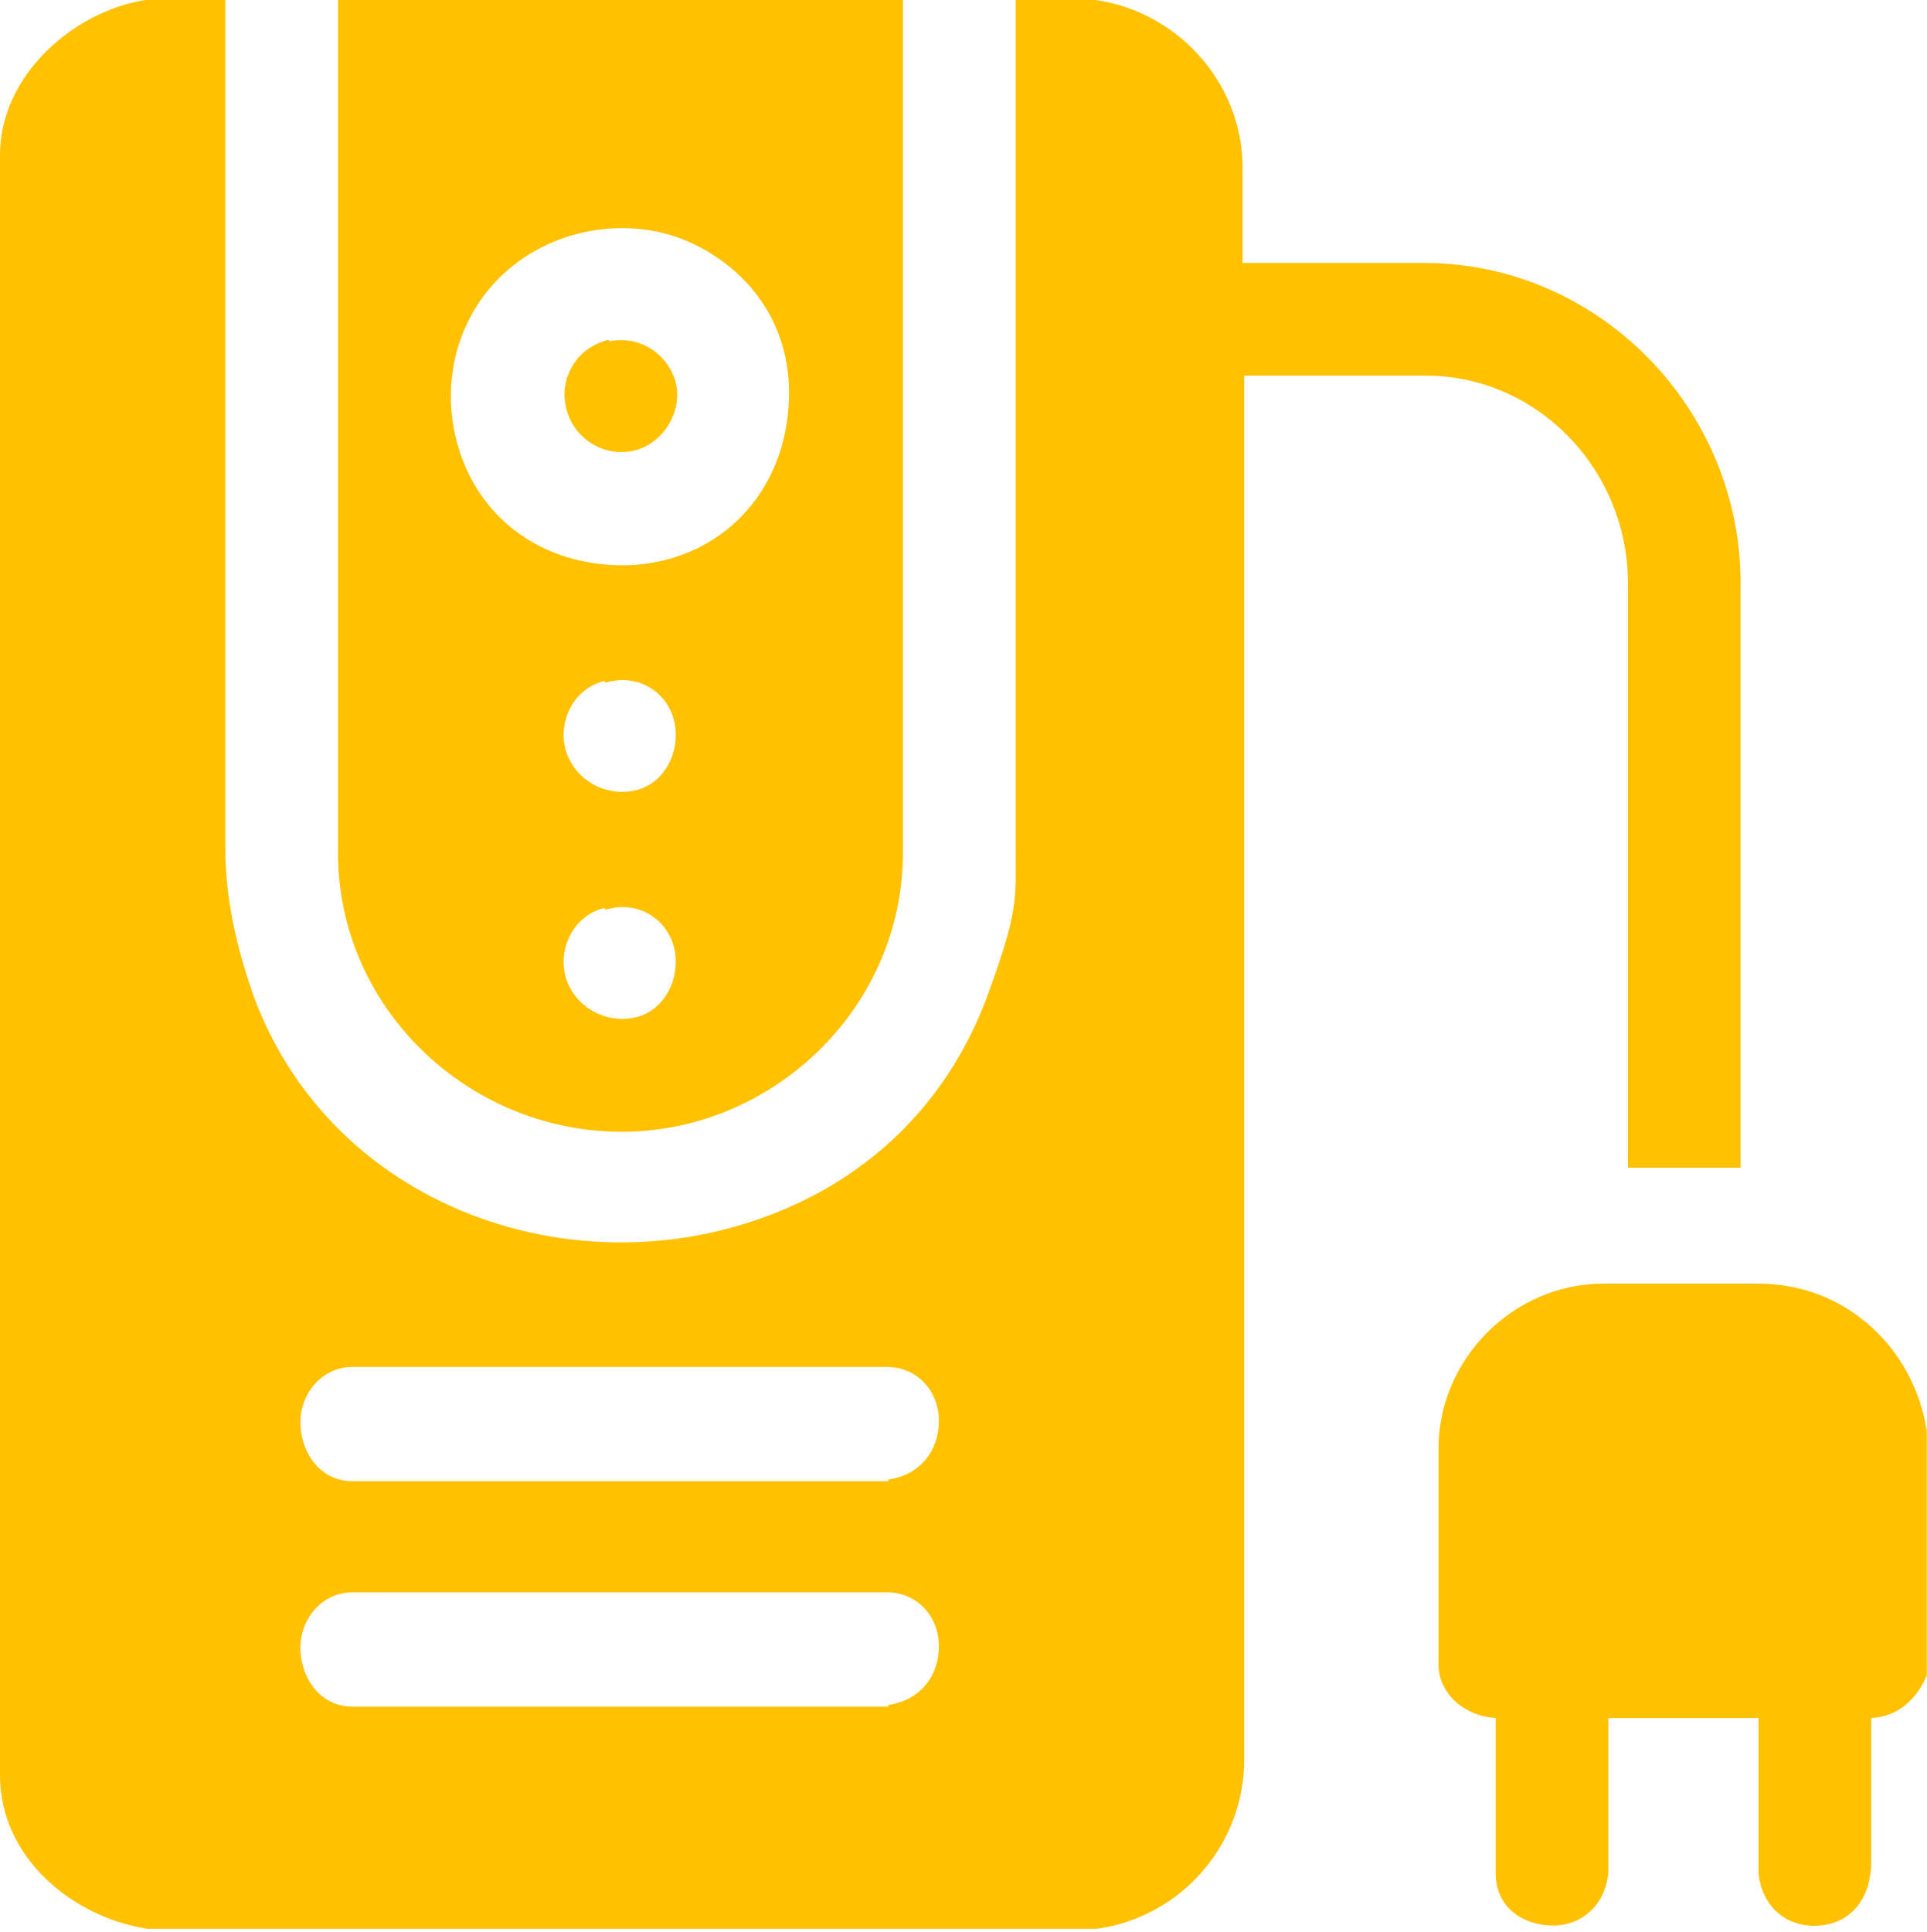
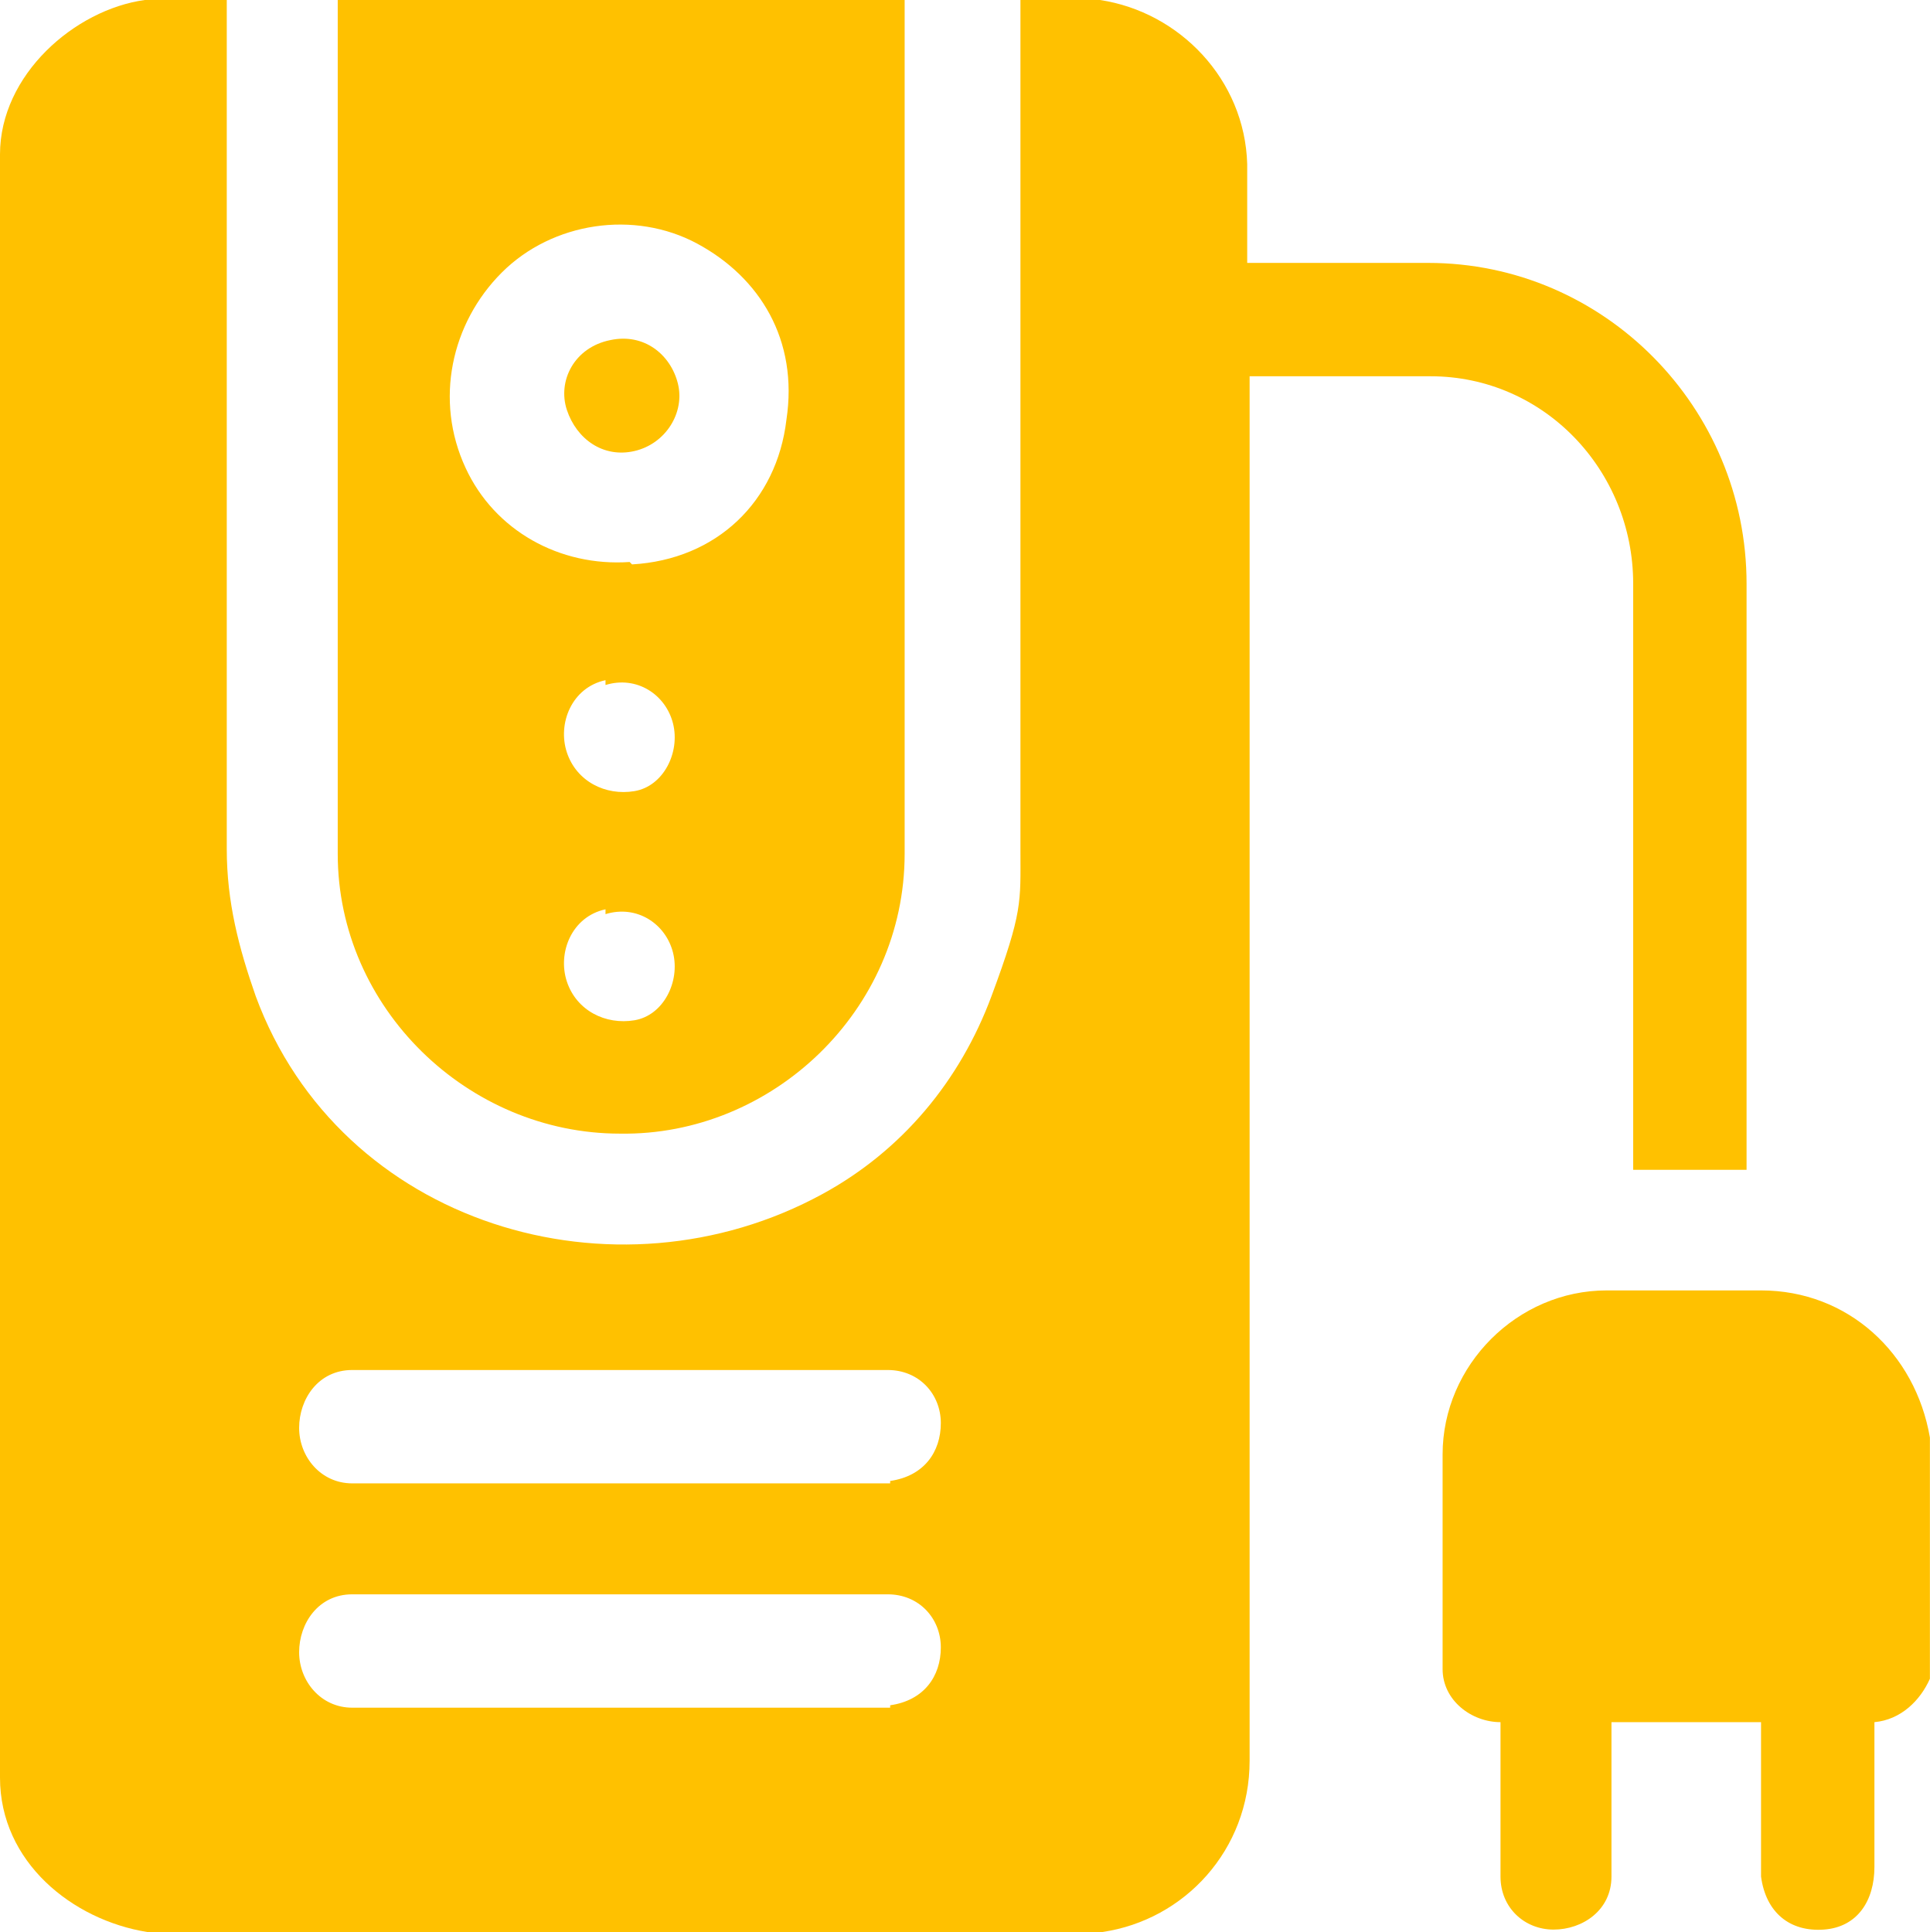
- <svg xmlns="http://www.w3.org/2000/svg" id="Layer_1" version="1.1" viewBox="0 0 118 118.3">
+ <svg xmlns="http://www.w3.org/2000/svg" id="Layer_1" version="1.1" viewBox="0 0 80 80.1">
  <defs>
    <style>
      .st0 {
        fill: #ffc100;
      }
    </style>
  </defs>
-   <path class="st0" d="M13.8,0v51.9c0,3.2.7,6.1,1.7,9,5.1,14,22,19,34.7,12.1,4.9-2.7,8.4-6.9,10.3-12.1s1.7-5.8,1.7-8.9V0h4.9c4.9.7,8.9,4.9,9,10.1v6s11.1,0,11.1,0c10.7,0,19.4,8.9,19.4,19.6v35.8s-6.9,0-6.9,0v-35.8c0-6.9-5.5-12.7-12.4-12.7h-11.1s0,84.7,0,84.7c0,5.4-4,9.7-9,10.4H9C4.5,117.4,0,113.8,0,108.7V9.5C0,4.6,4.5.7,8.9,0h4.8ZM54.4,90.6c2-.3,3.1-1.8,3.1-3.6s-1.3-3.3-3.2-3.3H21.6c-2,0-3.3,1.8-3.2,3.6s1.3,3.4,3.2,3.4h32.8ZM54.4,104.4c2-.3,3.1-1.8,3.1-3.6s-1.3-3.3-3.2-3.3H21.6c-2,0-3.3,1.8-3.2,3.6s1.3,3.4,3.2,3.4h32.8Z" />
-   <path class="st0" d="M55.3,0v52.2c0,9.6-8.1,17.2-17.4,17.1s-17.2-7.6-17.2-17.1V0s34.6,0,34.6,0ZM38.7,34.6c5.1-.3,8.8-3.9,9.5-8.8s-1.6-8.7-5.4-10.7-8.8-1.3-12,1.7-4.1,7.8-2.2,12c1.8,3.9,5.7,6,10.1,5.8ZM37,41.7c-2,.5-2.9,2.7-2.3,4.4s2.4,2.7,4.2,2.3,2.8-2.4,2.4-4.2-2.2-3-4.2-2.4ZM37,55.6c-2,.5-2.9,2.7-2.3,4.4s2.4,2.7,4.2,2.3,2.8-2.4,2.4-4.2-2.2-3-4.2-2.4Z" />
-   <path class="st0" d="M118,87.6v15c-.6,1.4-1.7,2.5-3.4,2.6v8.8c0,2.1-1.1,3.7-3.1,3.9s-3.6-1.1-3.8-3.2v-9.5s-9.2,0-9.2,0v9.5c-.2,2-1.7,3.3-3.6,3.2s-3.3-1.3-3.3-3.2v-9.5c-1.8-.1-3.5-1.4-3.5-3.3v-13.2c0-5.5,4.6-10.1,10.1-10.1h9.5c5.3,0,9.5,3.9,10.3,9Z" />
-   <path class="st0" d="M37.3,20.9c2-.4,3.7.9,4.1,2.6s-.8,3.7-2.6,4.1-3.6-.7-4.1-2.5.5-3.8,2.6-4.3Z" />
+   <path class="st0" d="M9.4,0v35.2c0,2.2.5,4.1,1.2,6.1,3.5,9.5,14.9,12.9,23.5,8.2,3.3-1.8,5.7-4.7,7-8.2s1.2-3.9,1.2-6V0h3.3c3.3.5,6,3.3,6.1,6.8v4.1h7.5c7.3,0,13.2,6,13.2,13.3v24.3h-4.7v-24.3c0-4.7-3.7-8.6-8.4-8.6h-7.5v57.4c0,3.7-2.7,6.6-6.1,7.1H6.1c-3.1-.5-6.1-2.9-6.1-6.4V6.4C0,3.1,3.1.4,6,0h3.4ZM36.9,61.4c1.4-.2,2.1-1.2,2.1-2.4s-.9-2.2-2.2-2.2H14.6c-1.4,0-2.2,1.2-2.2,2.4s.9,2.3,2.2,2.3h22.3ZM36.9,70.7c1.4-.2,2.1-1.2,2.1-2.4s-.9-2.2-2.2-2.2H14.6c-1.4,0-2.2,1.2-2.2,2.4s.9,2.3,2.2,2.3h22.3Z" />
+   <path class="st0" d="M37.5,0v35.4c0,6.5-5.5,11.7-11.8,11.6-6.3,0-11.7-5.2-11.7-11.6V0h23.5ZM26.2,23.4c3.5-.2,6-2.6,6.4-6,.5-3.3-1.1-5.9-3.7-7.3s-6-.9-8.1,1.2-2.8,5.3-1.5,8.1c1.2,2.6,3.9,4.1,6.8,3.9h0ZM25.1,28.2c-1.4.3-2,1.8-1.6,3s1.6,1.8,2.8,1.6,1.9-1.6,1.6-2.8-1.5-2-2.8-1.6h0v-.2ZM25.1,37.7c-1.4.3-2,1.8-1.6,3s1.6,1.8,2.8,1.6,1.9-1.6,1.6-2.8-1.5-2-2.8-1.6h0v-.2Z" />
+   <path class="st0" d="M80,59.4v10.2c-.4.9-1.2,1.7-2.3,1.8v6c0,1.4-.7,2.5-2.1,2.6s-2.4-.7-2.6-2.2v-6.4h-6.2v6.4c0,1.4-1.2,2.2-2.4,2.2s-2.2-.9-2.2-2.2v-6.4c-1.2,0-2.4-.9-2.4-2.2v-8.9c0-3.7,3.1-6.8,6.8-6.8h6.4c3.6,0,6.4,2.6,7,6.1v-.2Z" />
+   <path class="st0" d="M25.3,14.1c1.4-.3,2.5.6,2.8,1.8s-.5,2.5-1.8,2.8-2.4-.5-2.8-1.7.3-2.6,1.8-2.9h0Z" />
</svg>
